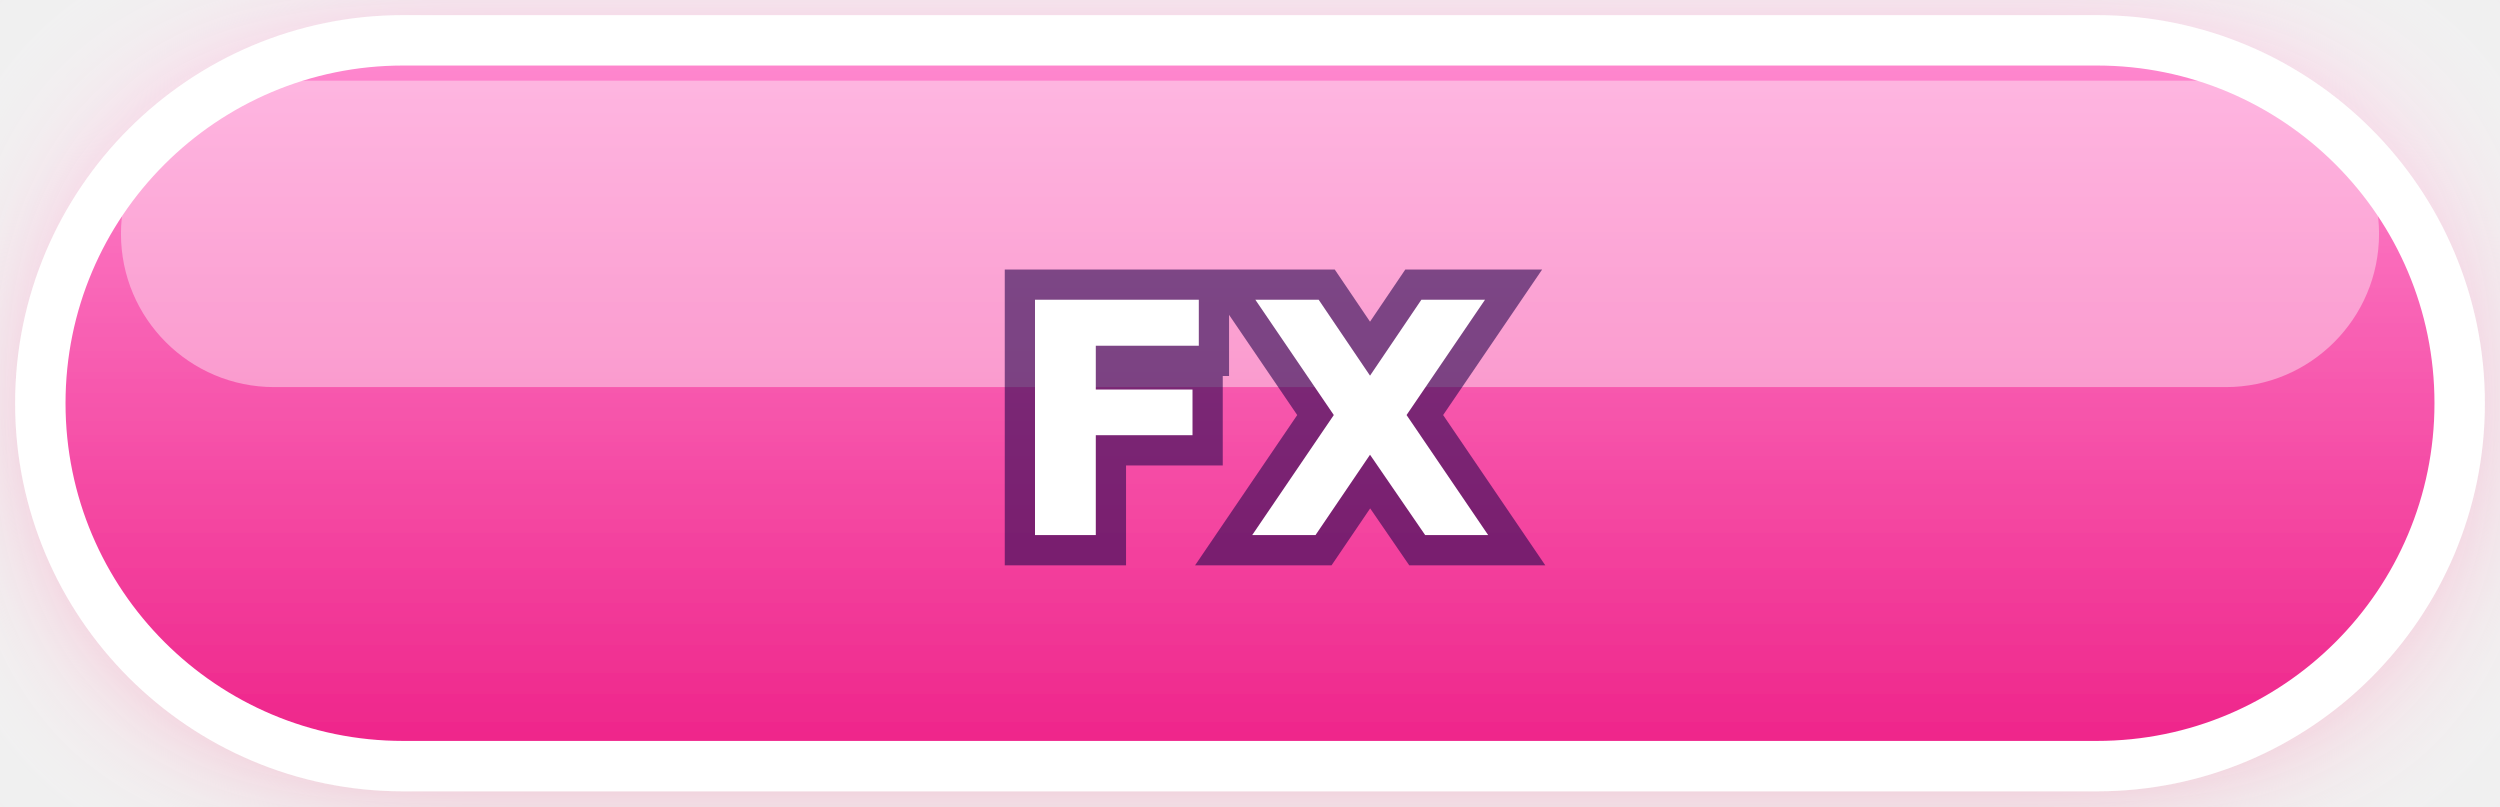
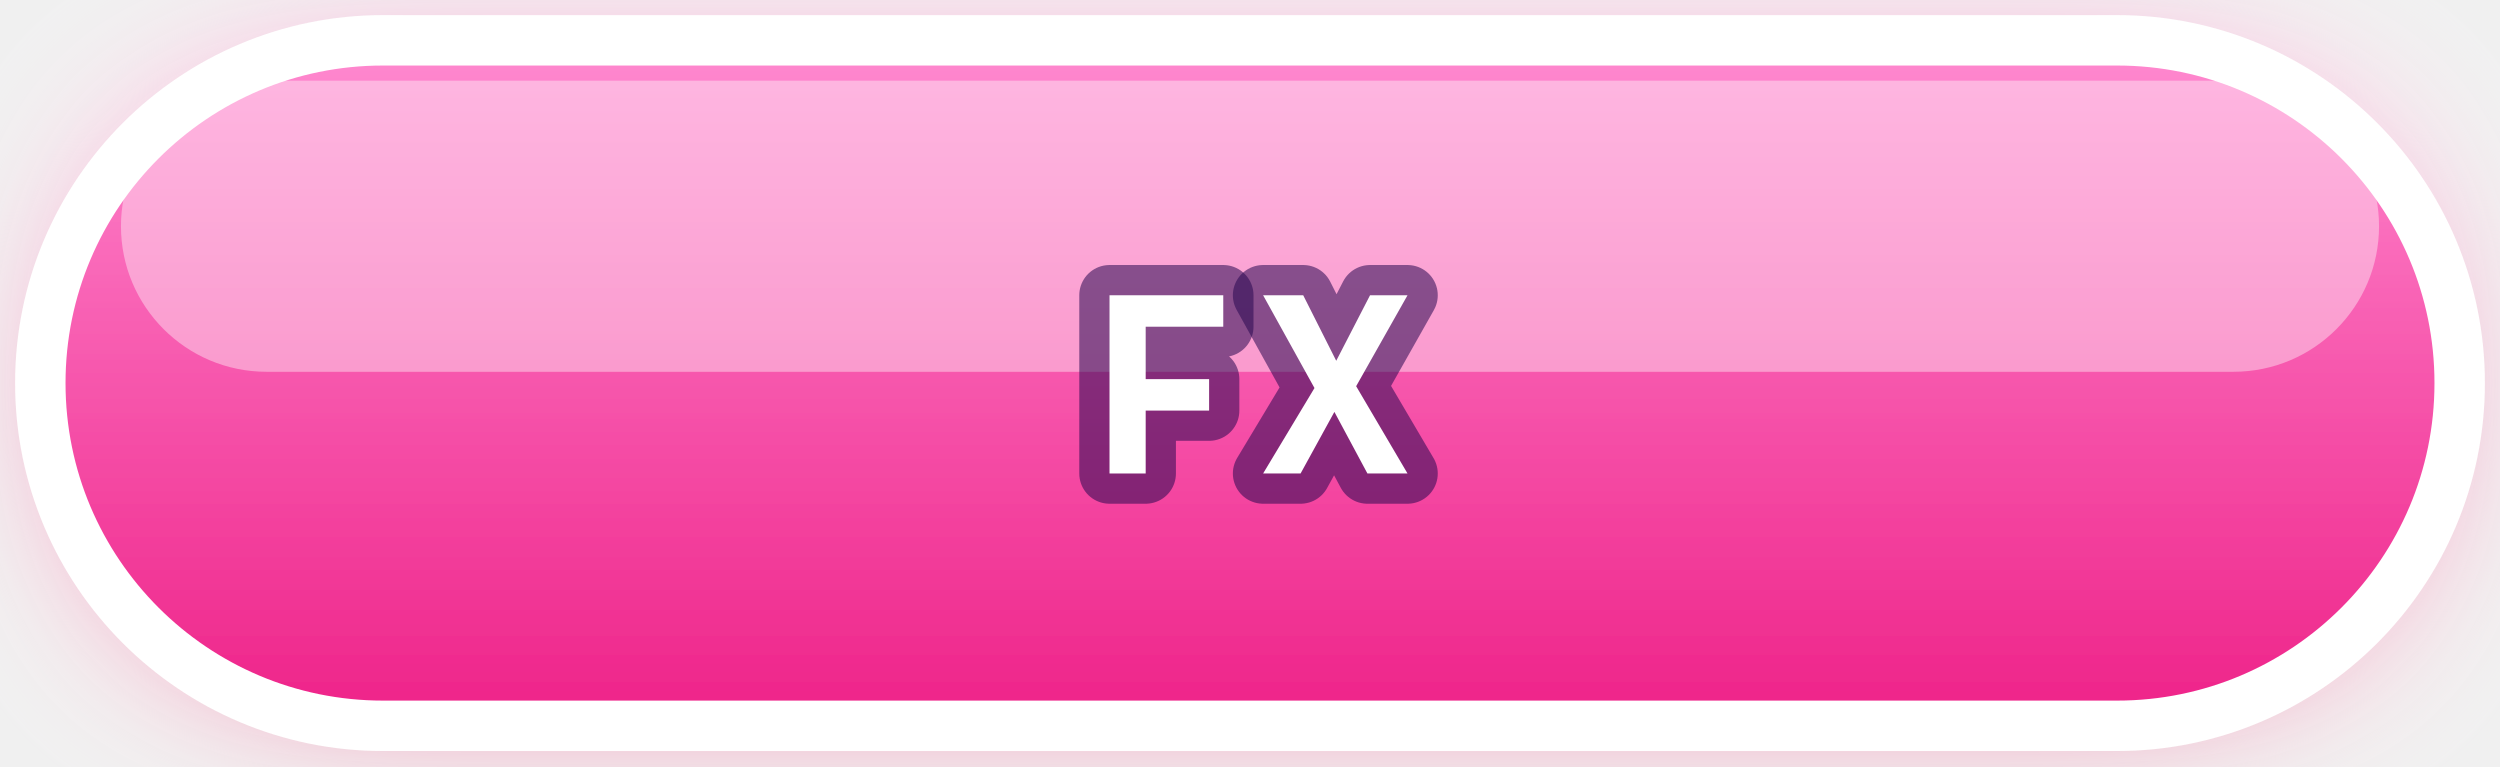
- <svg xmlns="http://www.w3.org/2000/svg" width="124" height="40" viewBox="0 0 124 40">
+ <svg xmlns="http://www.w3.org/2000/svg" width="124" height="38" viewBox="0 0 124 38">
  <defs>
    <linearGradient id="g" x1="0" y1="0" x2="0" y2="1">
      <stop offset="0" stop-color="#ff8ad0" />
      <stop offset="1" stop-color="#ee2288" />
    </linearGradient>
    <filter id="glow" x="-30%" y="-60%" width="160%" height="220%">
      <feGaussianBlur stdDeviation="4" result="b" />
      <feMerge>
        <feMergeNode in="b" />
        <feMergeNode in="SourceGraphic" />
      </feMerge>
    </filter>
  </defs>
-   <rect x="2" y="2" width="120" height="36" rx="18" fill="url(#g)" stroke="#fff" stroke-width="2.5" filter="url(#glow)" />
-   <rect x="6" y="4" width="112" height="15.2" rx="7.6" fill="#fff" opacity=".4" />
-   <text x="62" y="21" text-anchor="middle" dominant-baseline="central" font-family="Titillium Web, DejaVu Sans, sans-serif" font-weight="700" font-size="16" letter-spacing="1" fill="#ffffff" stroke="rgba(40,8,80,.6)" stroke-width="3" paint-order="stroke">FX</text>
+   <rect x="2" y="2" width="120" height="34" rx="17" fill="url(#g)" stroke="#fff" stroke-width="2.5" filter="url(#glow)" />
+   <rect x="6" y="4" width="112" height="14.44" rx="7.22" fill="#fff" opacity=".4" />
+   <path d="M74 0V680H508V560H212V360H454V240H212V0Z" fill="#ffffff" stroke="rgba(40,8,80,.55)" stroke-width="230.769" stroke-linejoin="round" paint-order="stroke" transform="translate(54.07 23.485) scale(0.013 -0.013)" />
+   <path d="M162 680 288 430 417 680H560L364 333L560 0H407L281 235L152 0H9L205 326L9 680Z" fill="#ffffff" stroke="rgba(40,8,80,.55)" stroke-width="230.769" stroke-linejoin="round" paint-order="stroke" transform="translate(62.533 23.485) scale(0.013 -0.013)" />
</svg>
